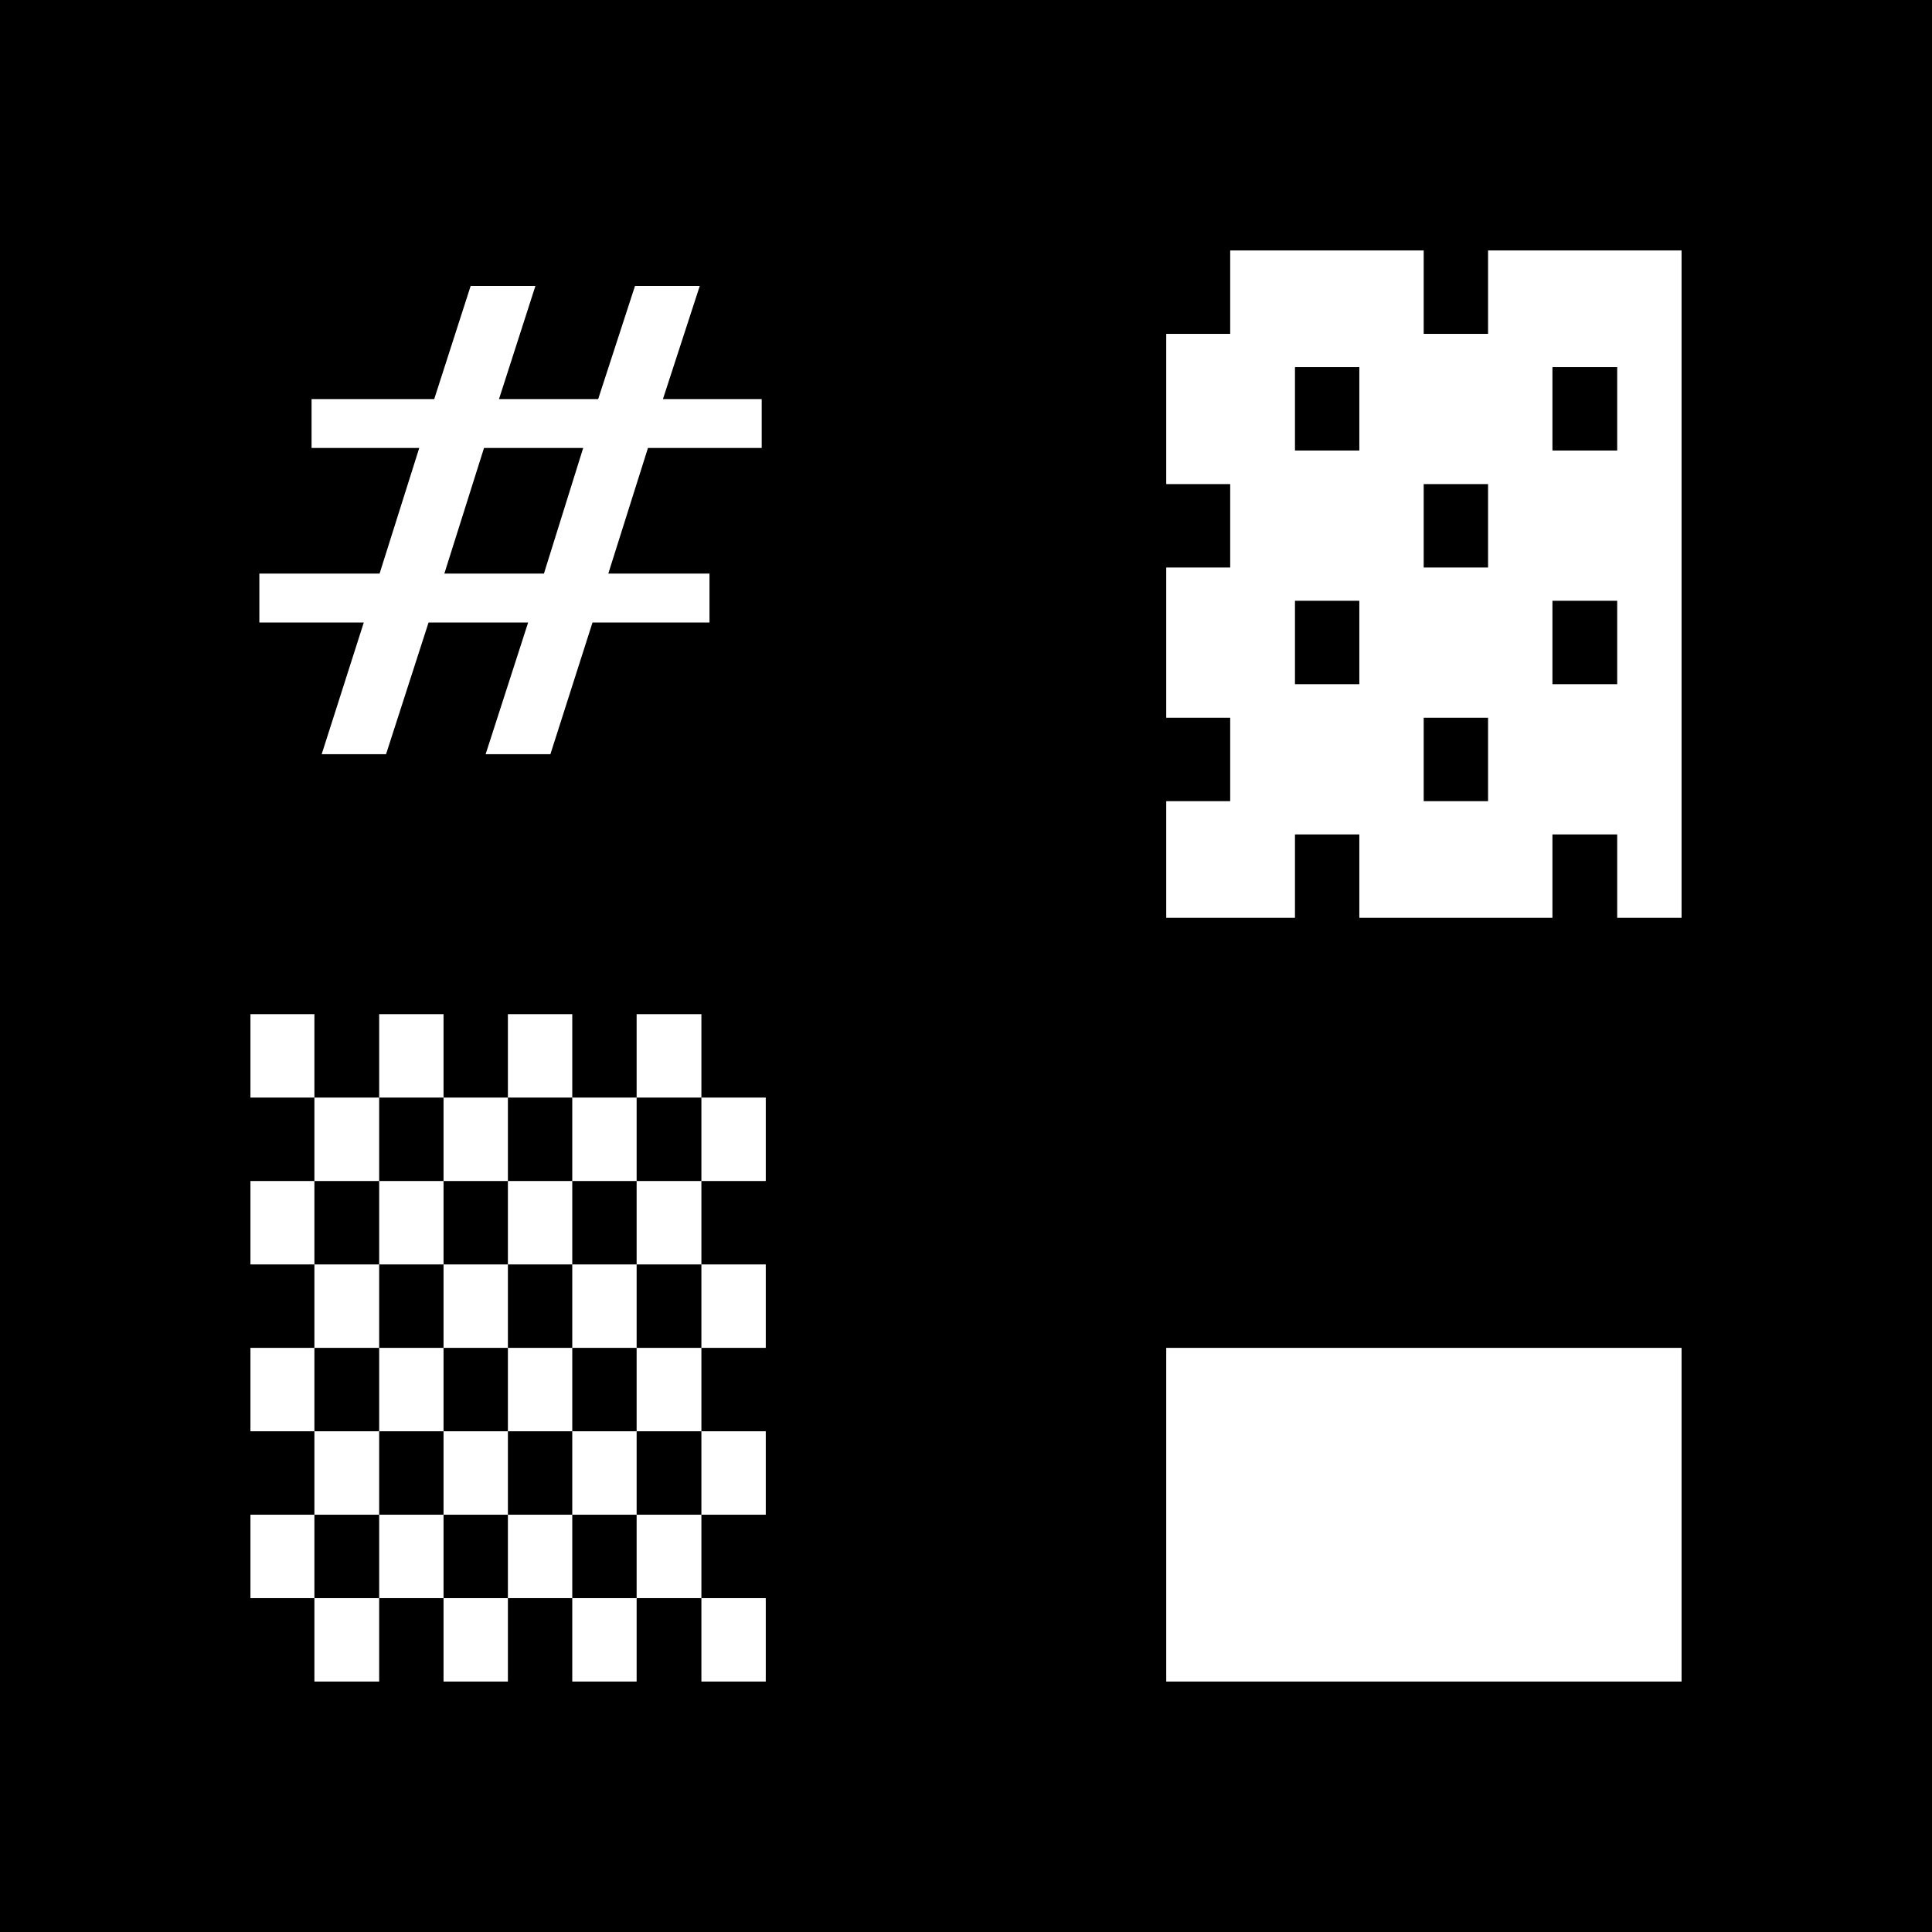
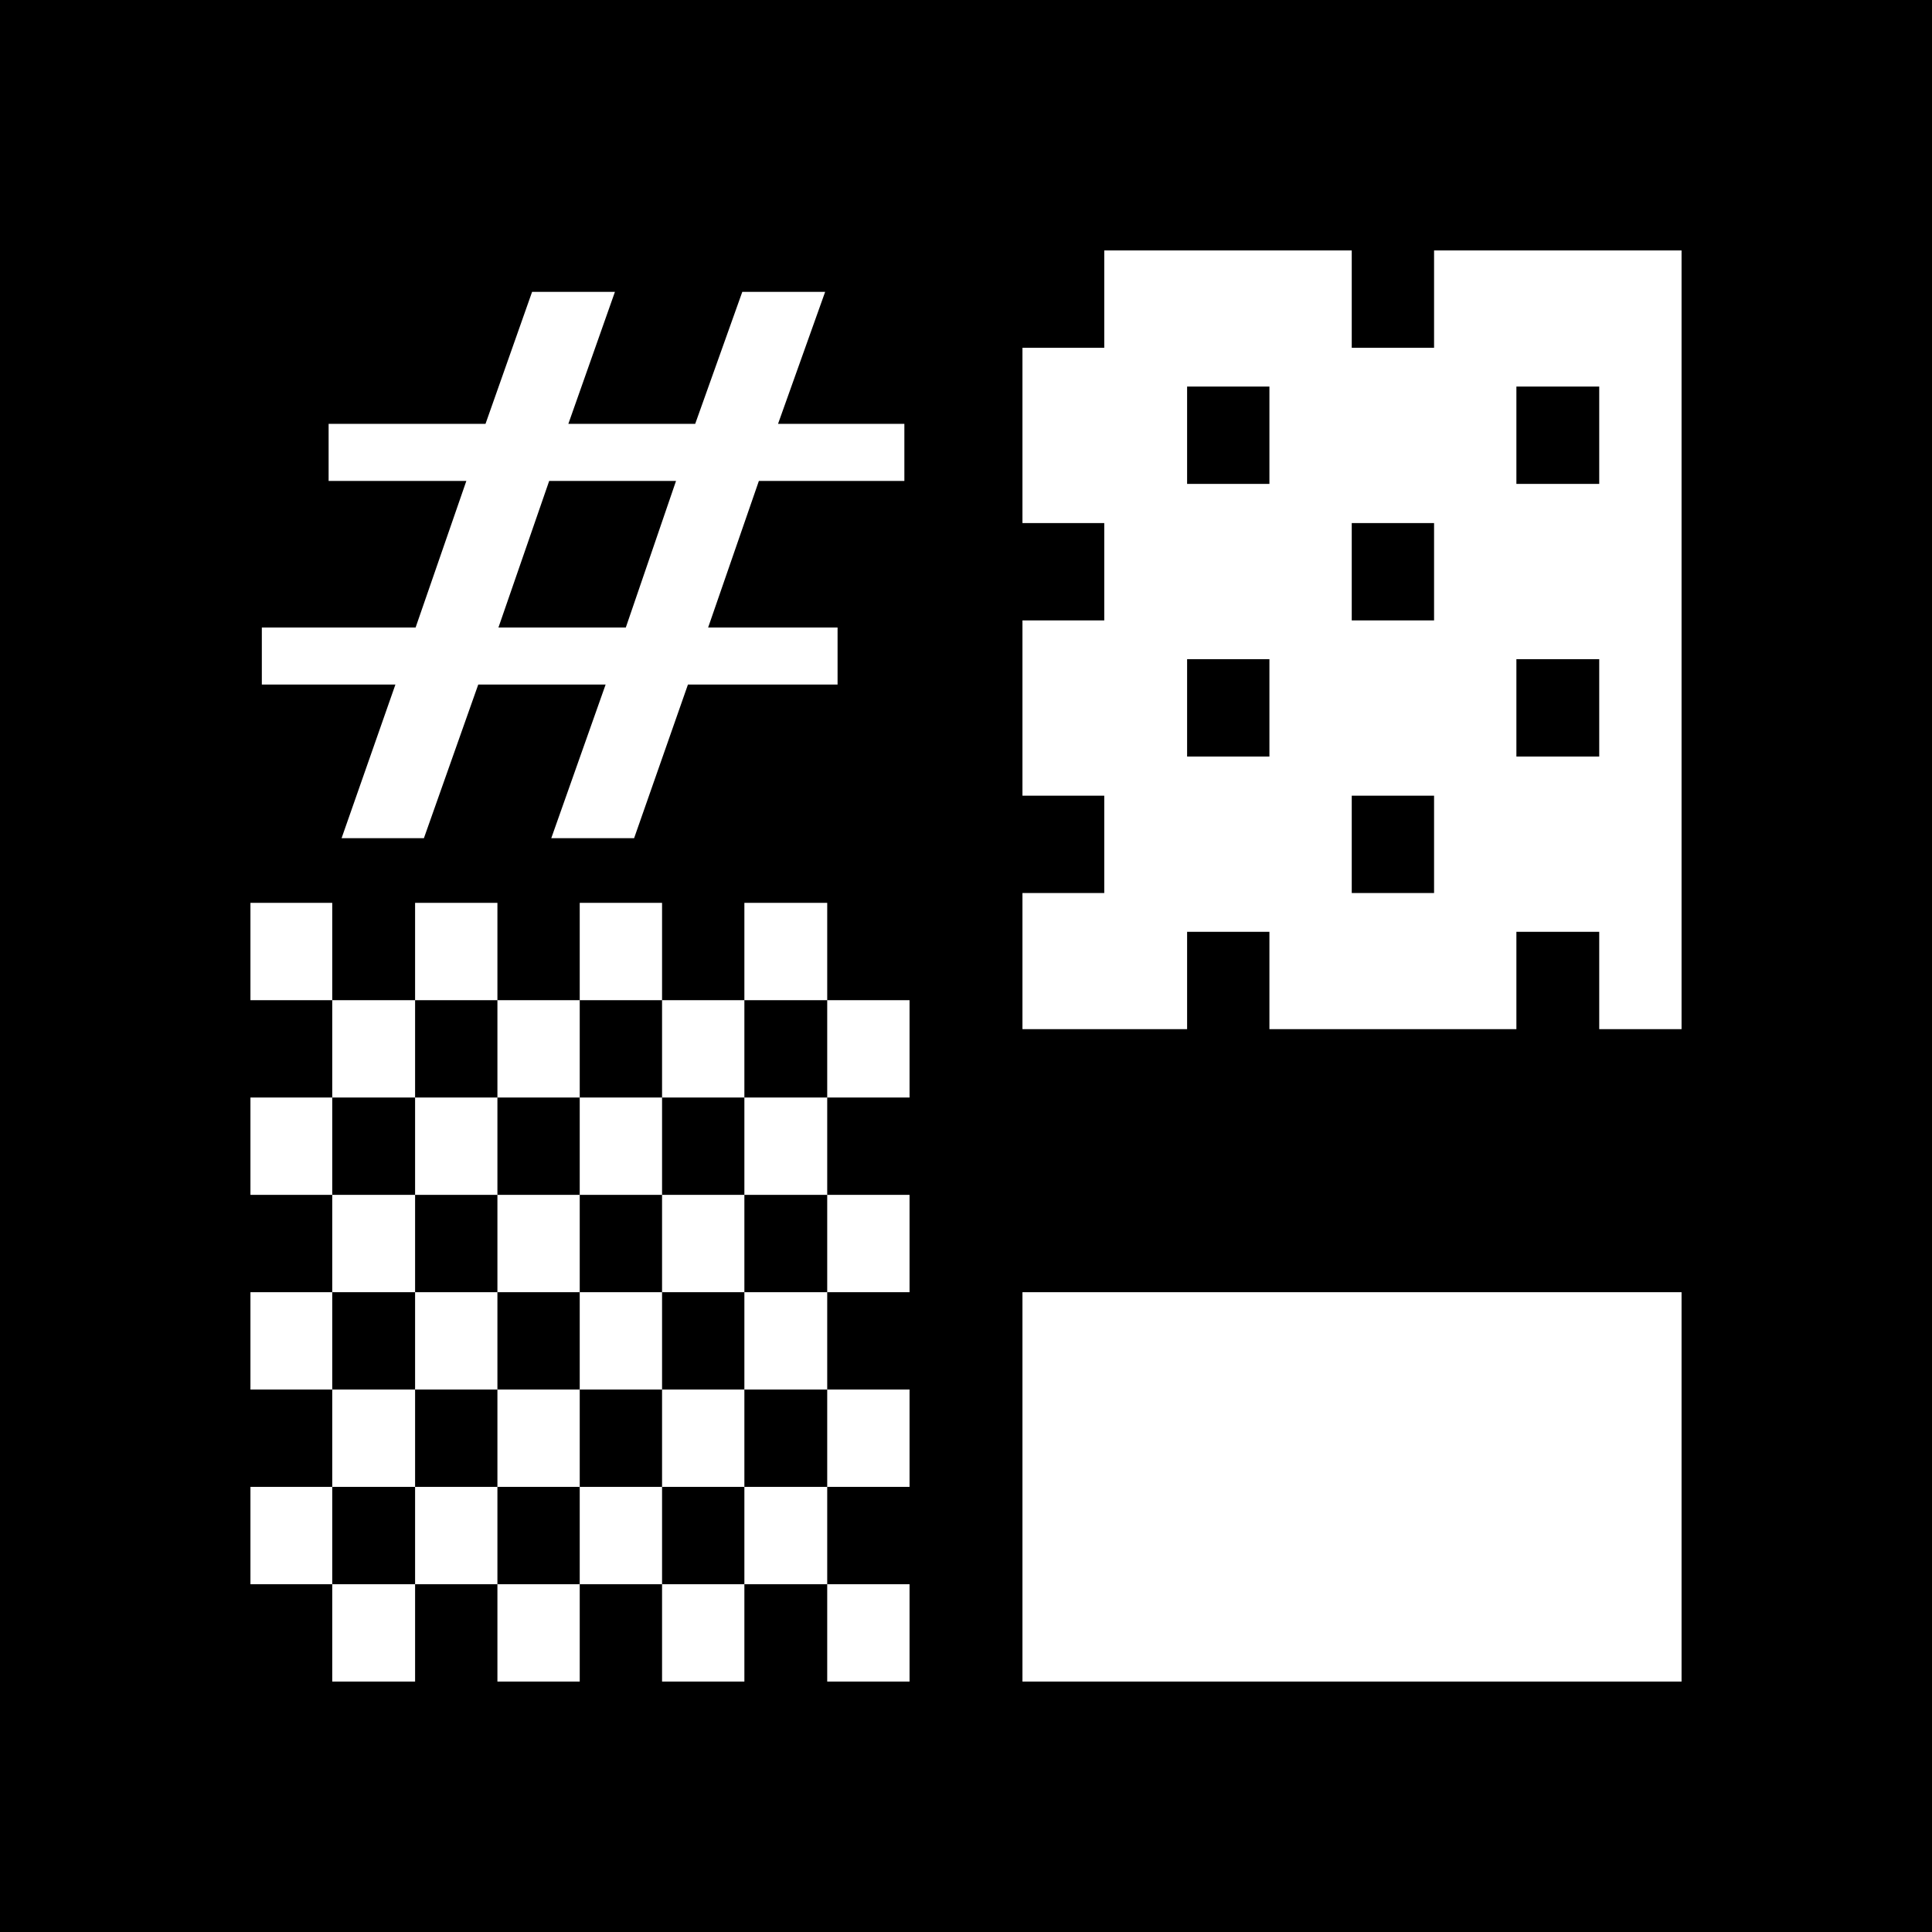
<svg xmlns="http://www.w3.org/2000/svg" width="162" height="162" viewBox="0 0 162 162" fill="none">
  <rect width="162" height="162" fill="black" />
-   <path d="M44.896 23.975L41.841 33.463H50.157L53.246 23.975H58.677L55.588 33.463H63.87V37.563H54.332L51.006 48.096H59.491V52.197H49.682L46.152 63.239H40.721L44.285 52.197H35.935L32.371 63.239H26.974L30.504 52.197H21.747V48.096H31.828L35.154 37.563H26.125V33.463H36.41L39.465 23.975H44.896ZM48.901 37.563H40.585L37.259 48.096H45.609L48.901 37.563Z" fill="white" />
-   <path d="M97.79 76.962V67.179H103.153V60.184H97.79V47.587H103.153V40.592H97.79V27.995H103.153V21H119.378V27.995H124.775V21H141V76.962H135.603V69.967H130.172V76.962H113.981V69.967H108.584V76.962H97.79ZM108.584 37.778H113.981V30.783H108.584V37.778ZM130.172 37.778H135.603V30.783H130.172V37.778ZM119.378 47.587H124.775V40.592H119.378V47.587ZM108.584 57.37H113.981V50.375H108.584V57.37ZM130.172 57.37H135.603V50.375H130.172V57.37ZM119.378 67.179H124.775V60.184H119.378V67.179Z" fill="white" />
-   <path d="M26.363 134.005H31.794V141H26.363V134.005ZM21 134.005V127.01H26.363V134.005H21ZM26.363 127.01V120.014H31.794V127.01H26.363ZM21 120.014V113.019H26.363V120.014H21ZM26.363 113.019V106.024H31.794V113.019H26.363ZM21 106.024V99.029H26.363V106.024H21ZM26.363 99.029V92.033H31.794V99.029H26.363ZM21 92.033V85.038H26.363V92.033H21ZM31.794 127.01H37.191V134.005V141H42.588V134.005H37.191H31.794V127.01ZM31.794 113.019H37.191V120.014V127.01H42.588V120.014H37.191H31.794V113.019ZM31.794 99.029H37.191V106.024V113.019H42.588V106.024H37.191H31.794V99.029ZM31.794 85.038H37.191V92.033V99.029H42.588V92.033H37.191H31.794V85.038ZM42.588 127.01H47.985V134.005V141H53.382V134.005H47.985H42.588V127.01ZM42.588 113.019H47.985V120.014V127.01H53.382V120.014H47.985H42.588V113.019ZM42.588 99.029H47.985V106.024V113.019H53.382V106.024H47.985H42.588V99.029ZM42.588 85.038H47.985V92.033V99.029H53.382V92.033H47.985H42.588V85.038ZM53.382 127.01H58.813V134.005V141H64.21V134.005H58.813H53.382V127.01ZM53.382 113.019H58.813V120.014V127.01H64.21V120.014H58.813H53.382V113.019ZM53.382 99.029H58.813V106.024V113.019H64.21V106.024H58.813H53.382V99.029ZM53.382 85.038H58.813V92.033V99.029H64.21V92.033H58.813H53.382V85.038Z" fill="white" />
-   <path d="M97.79 141V113.019H141V141H97.79Z" fill="white" />
+   <path d="M51.563 24.471L47.656 35.541H58.293L62.243 24.471H69.19L65.239 35.541H75.832V40.326H63.633L59.378 52.616H70.231V57.4H57.685L53.17 70.284H46.224L50.782 57.4H40.102L35.544 70.284H28.641L33.156 57.4H21.955V52.616H34.849L39.104 40.326H27.555V35.541H40.71L44.617 24.471H51.563ZM56.686 40.326H46.05L41.795 52.616H52.475L56.686 40.326Z" fill="white" />
+   <path d="M85.734 86.295V74.881H92.593V66.719H85.734V52.022H92.593V43.86H85.734V29.162H92.593V21H113.345V29.162H120.248V21H141V86.295H134.097V78.133H127.151V86.295H106.442V78.133H99.54V86.295H85.734ZM99.54 40.576H106.442V32.414H99.54V40.576ZM127.151 40.576H134.097V32.414H127.151V40.576ZM113.345 52.022H120.248V43.86H113.345V52.022ZM99.54 63.436H106.442V55.274H99.54V63.436ZM127.151 63.436H134.097V55.274H127.151V63.436ZM113.345 74.881H120.248V66.719H113.345V74.881Z" fill="white" />
+   <path d="M27.859 132.838H34.806V141H27.859V132.838ZM21 132.838V124.676H27.859V132.838H21ZM27.859 124.676V116.514H34.806V124.676H27.859ZM21 116.514V108.352H27.859V116.514H21ZM27.859 108.352V100.19H34.806V108.352H27.859ZM21 100.19V92.028H27.859V100.19H21ZM27.859 92.028V83.867H34.806V92.028H27.859ZM21 83.867V75.705H27.859V83.867H21ZM34.806 124.676H41.709V132.838V141H48.611V132.838H41.709H34.806V124.676ZM34.806 108.352H41.709V116.514V124.676H48.611V116.514H41.709H34.806V108.352ZM34.806 92.028H41.709V100.19V108.352H48.611V100.19H41.709H34.806V92.028ZM34.806 75.705H41.709V83.867V92.028H48.611V83.867H41.709H34.806V75.705ZM48.611 124.676H55.514V132.838V141H62.417V132.838H55.514H48.611V124.676ZM48.611 108.352H55.514V116.514V124.676H62.417V116.514H55.514H48.611V108.352ZM48.611 92.028H55.514V100.19V108.352H62.417V100.19H55.514H48.611V92.028ZM48.611 75.705H55.514V83.867V92.028H62.417V83.867H55.514H48.611V75.705ZM62.417 124.676H69.363V132.838V141H76.266V132.838H69.363H62.417V124.676ZM62.417 108.352H69.363V116.514V124.676H76.266V116.514H69.363H62.417V108.352ZM62.417 92.028H69.363V100.19V108.352H76.266V100.19H69.363H62.417V92.028ZM62.417 75.705H69.363V83.867V92.028H76.266V83.867H69.363H62.417V75.705Z" fill="white" />
+   <path d="M85.734 141V108.352H141V141H85.734Z" fill="white" />
</svg>
